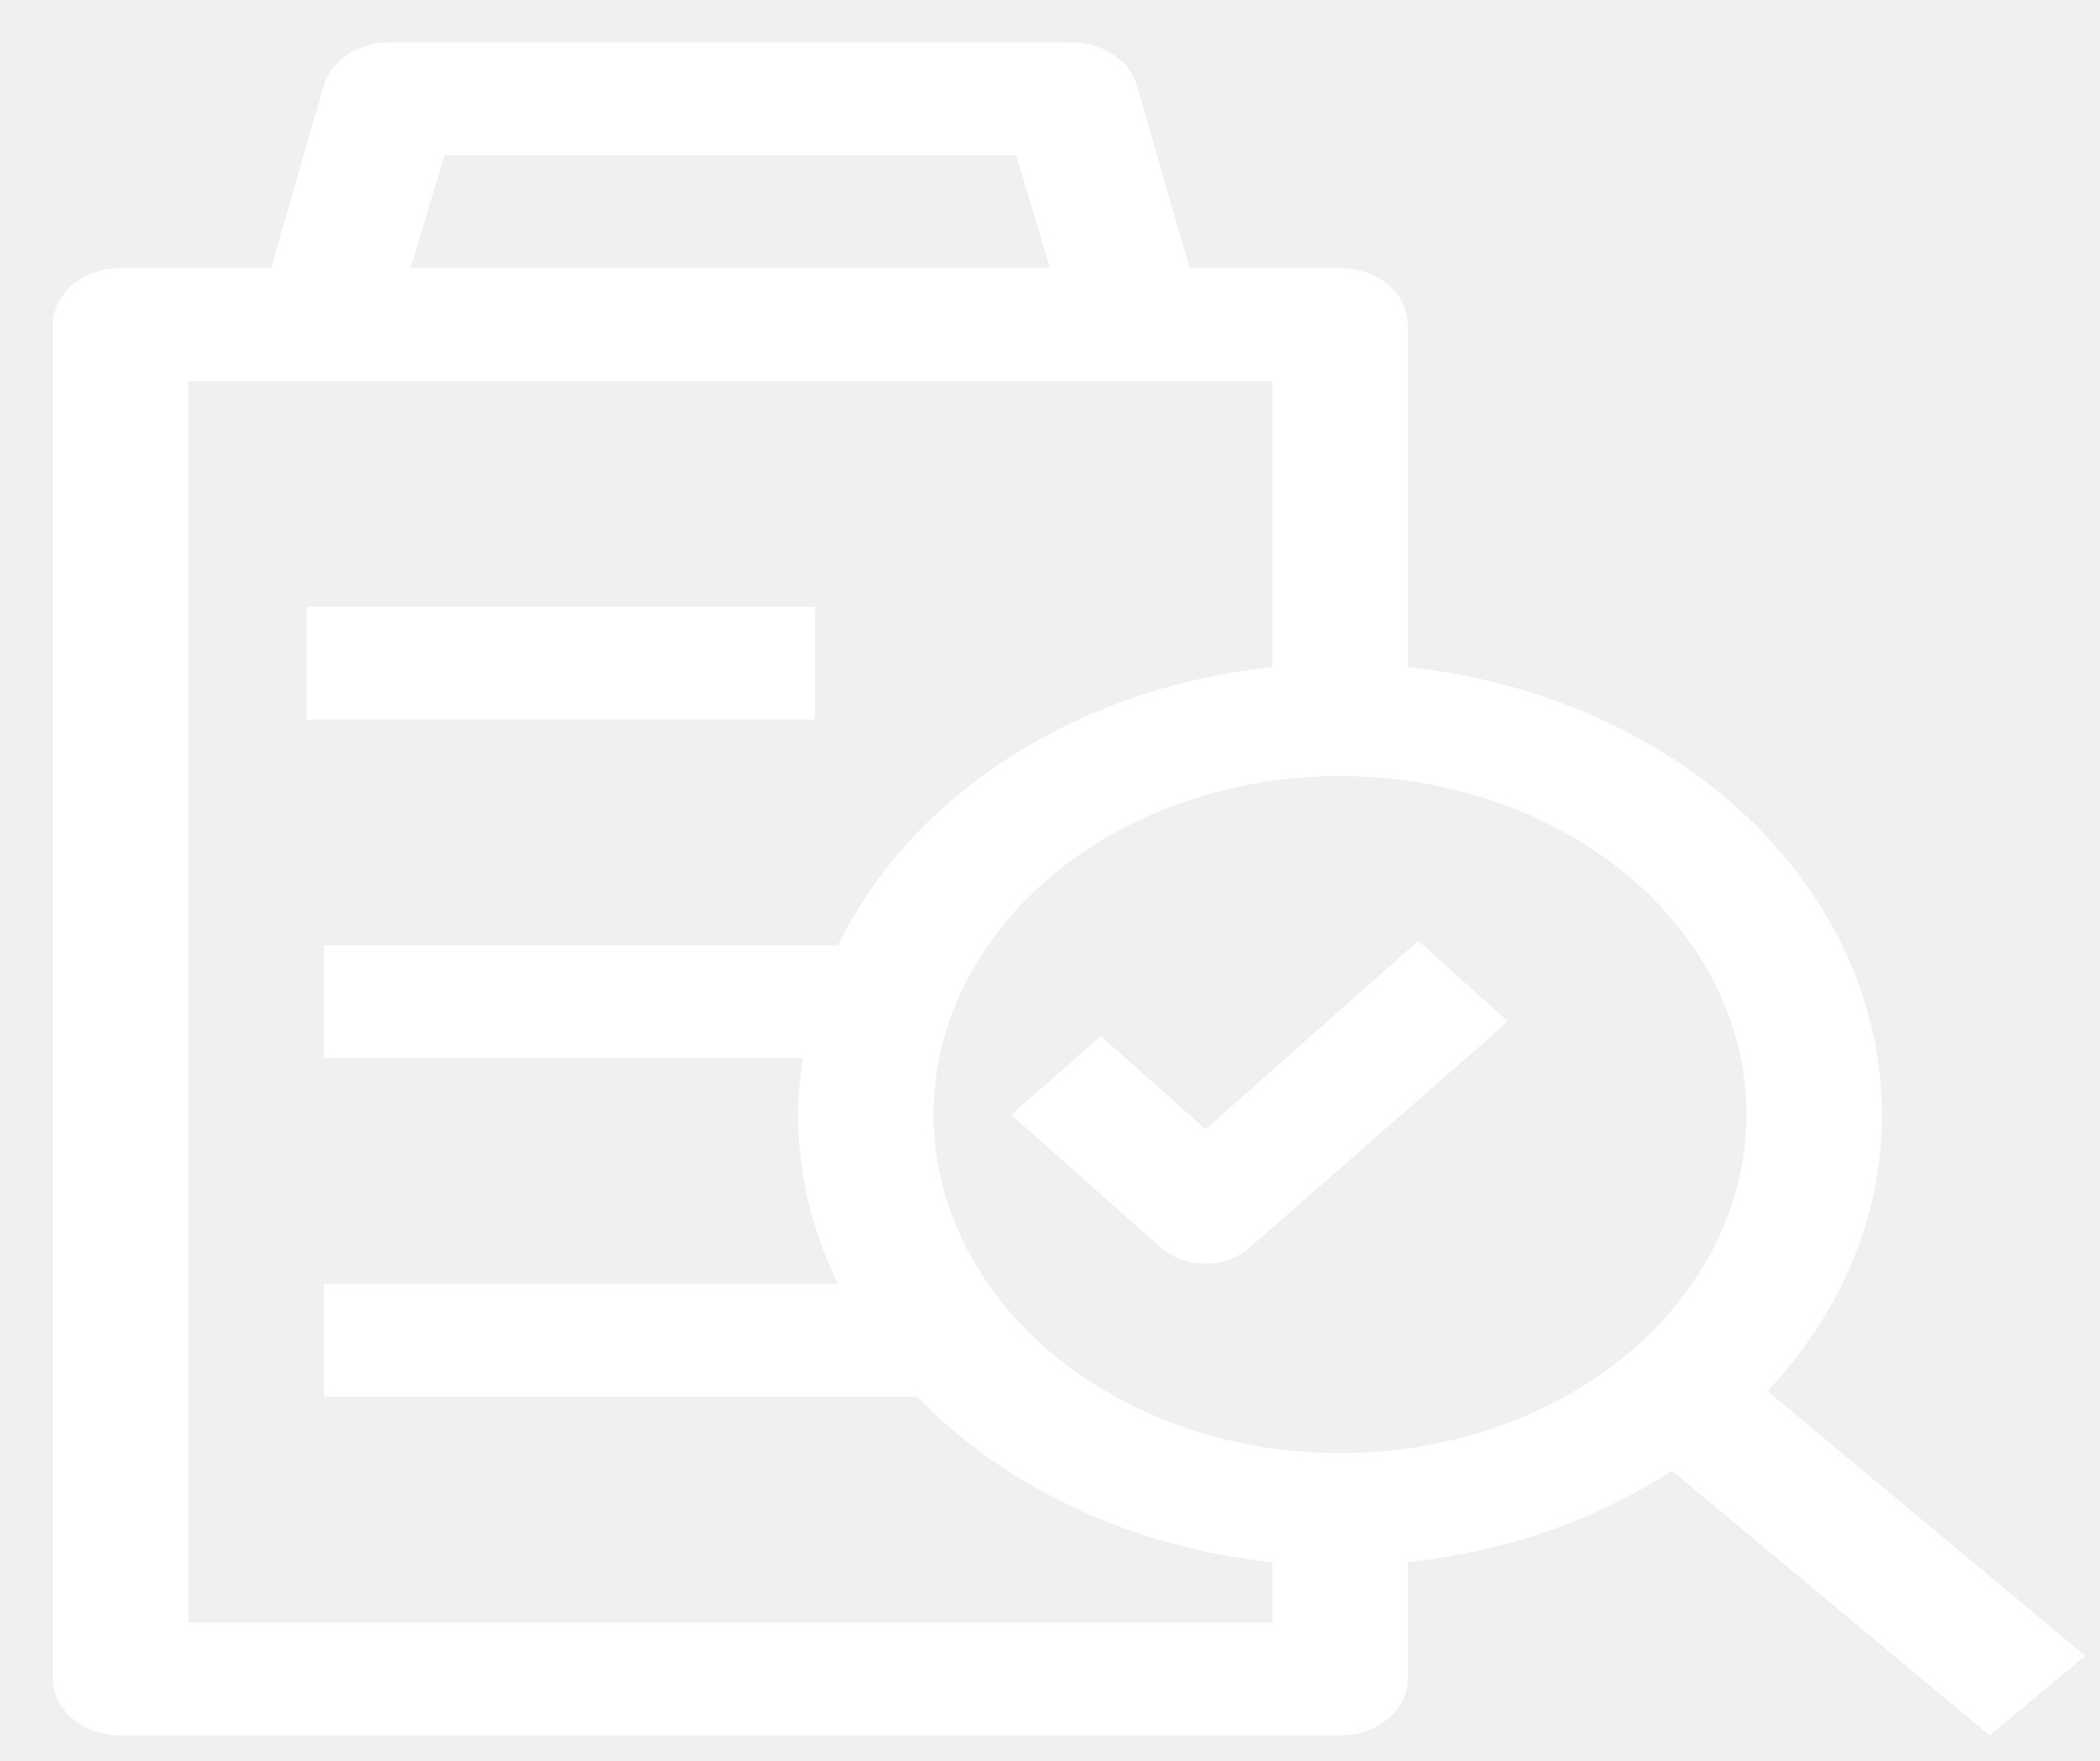
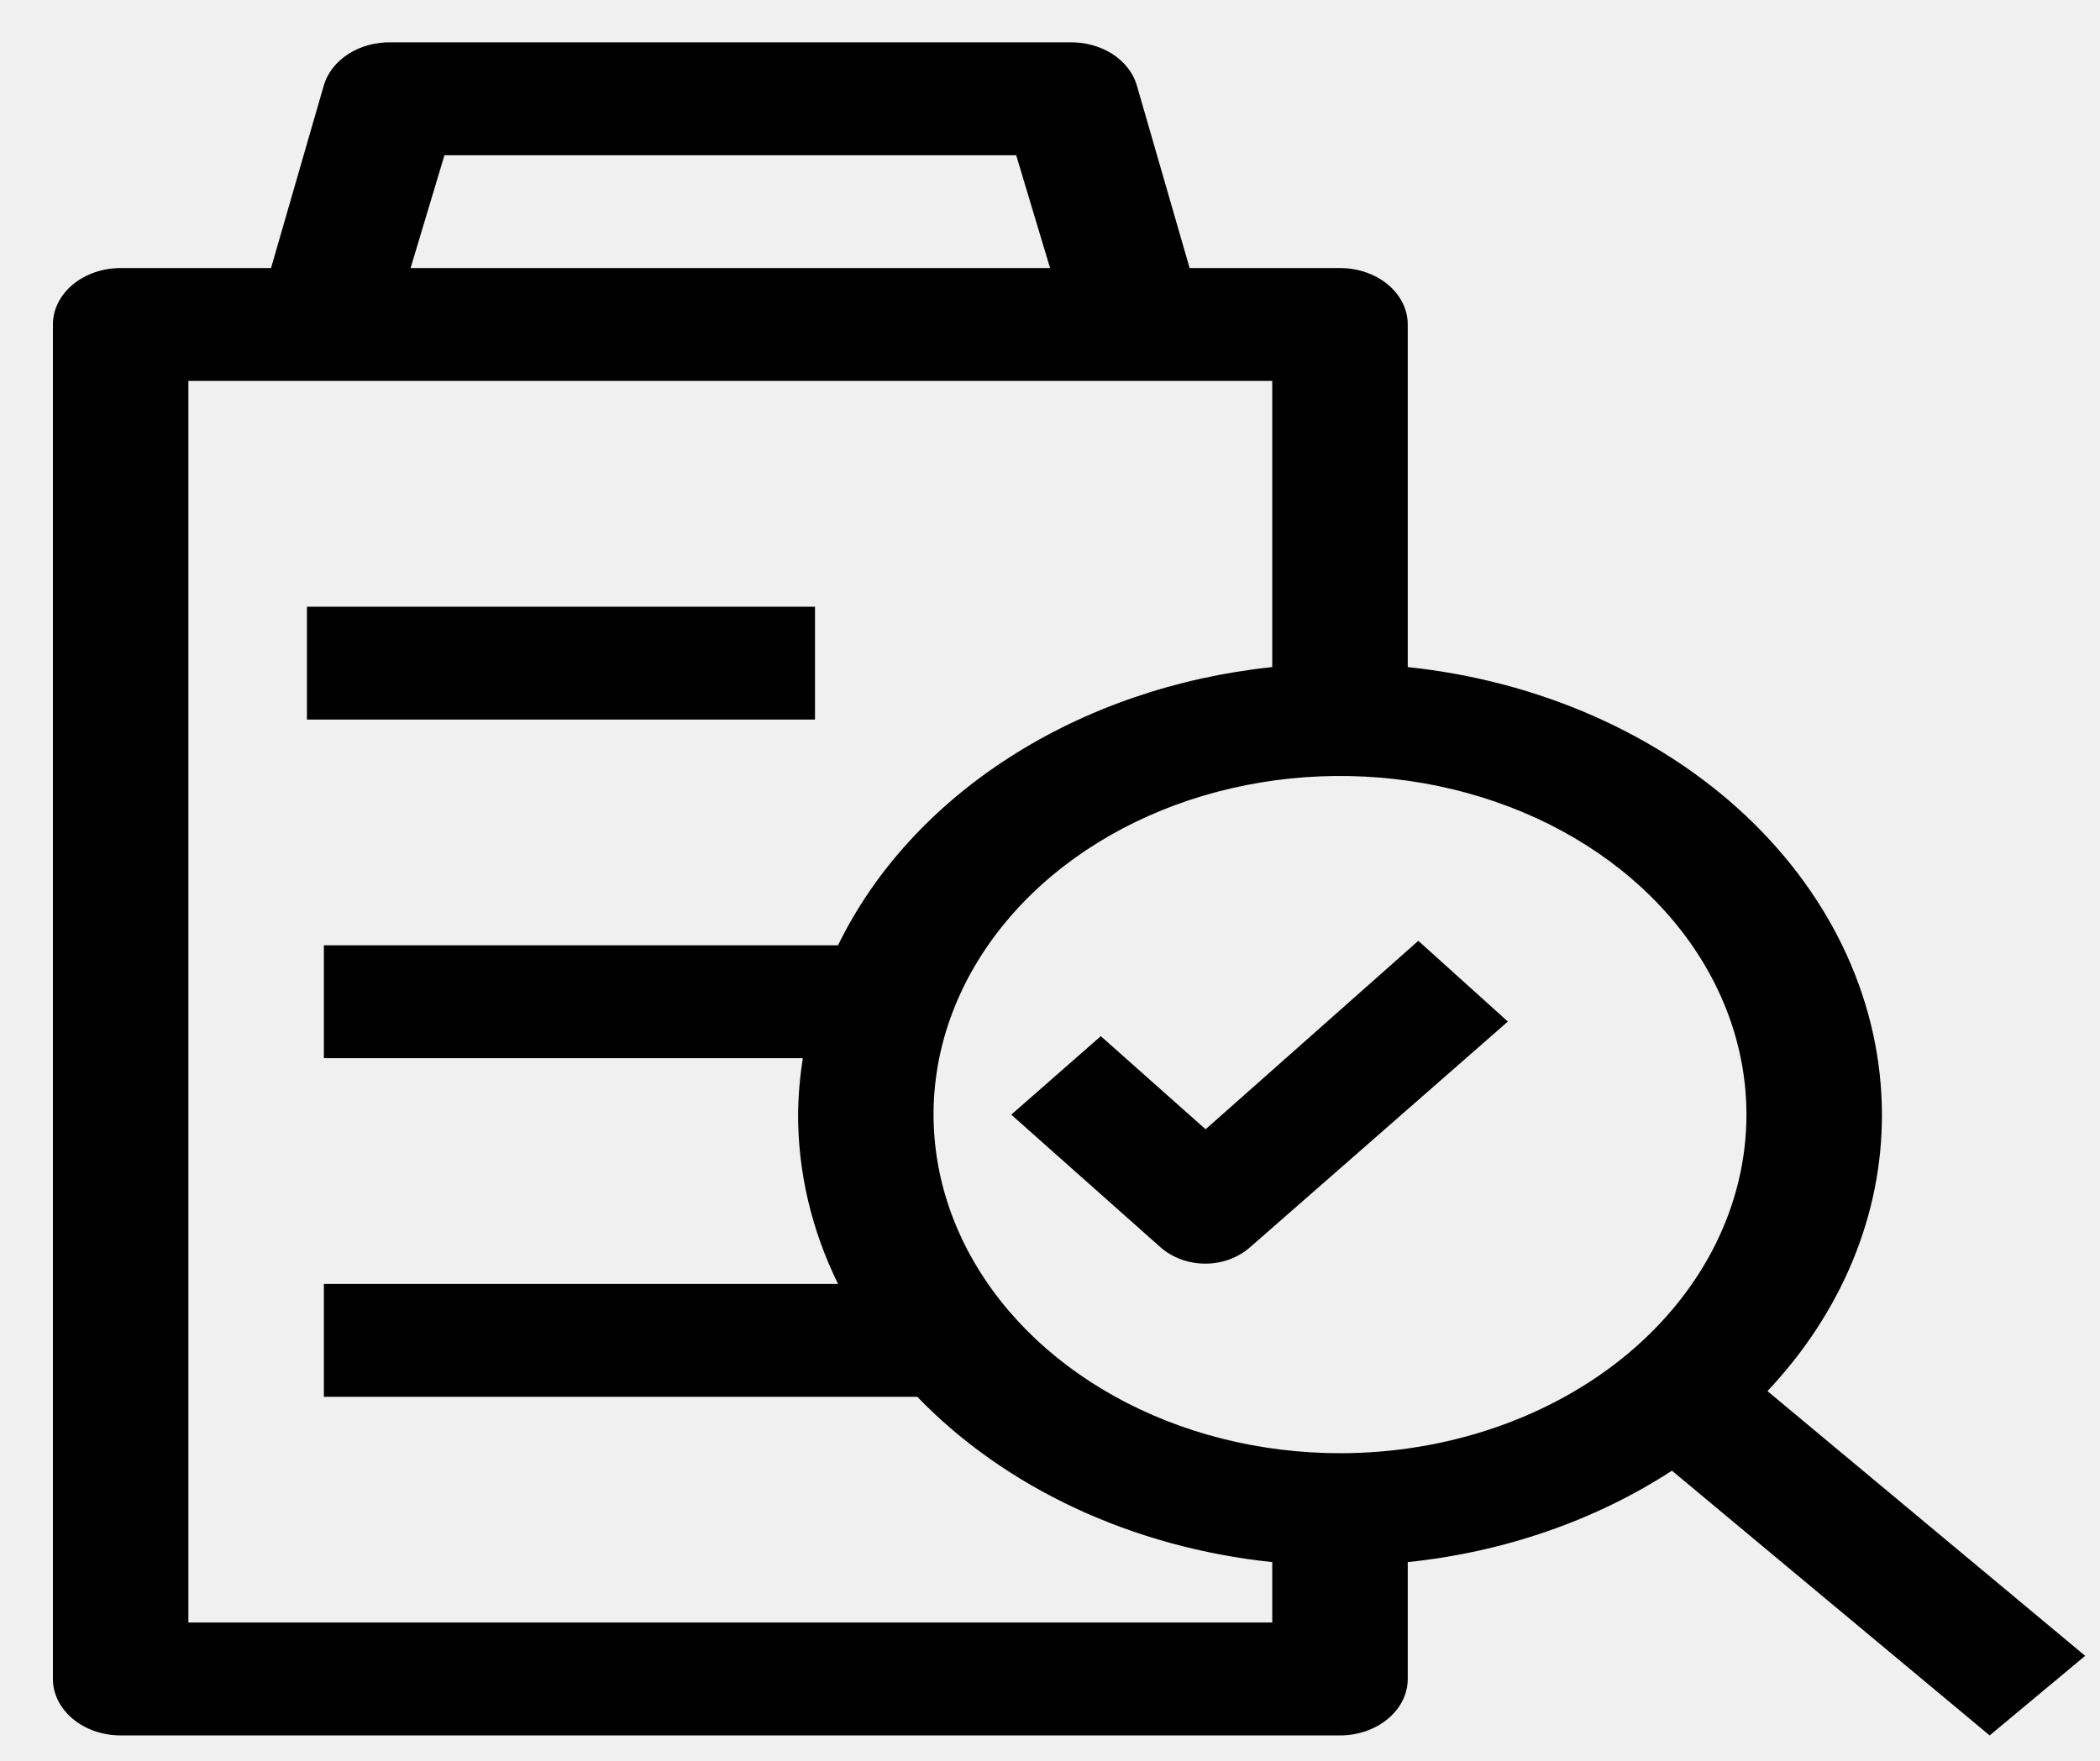
- <svg xmlns="http://www.w3.org/2000/svg" width="31" height="26" viewBox="0 0 31 26" fill="none">
-   <path d="M12.031 8.959H4.531V10.625H12.031V8.959Z" fill="white" />
-   <path d="M29.371 25.625L30.781 24.45L26.091 20.541C27.188 19.377 27.784 17.939 27.781 16.458C27.779 14.835 27.067 13.269 25.779 12.052C24.49 10.836 22.713 10.053 20.781 9.85V4.791C20.781 4.57 20.676 4.359 20.488 4.202C20.301 4.046 20.047 3.958 19.781 3.958H17.561L16.781 1.258C16.727 1.073 16.597 0.91 16.416 0.794C16.233 0.679 16.01 0.619 15.781 0.625H5.781C5.553 0.619 5.329 0.679 5.147 0.794C4.965 0.91 4.836 1.073 4.781 1.258L4.001 3.958H1.781C1.516 3.958 1.262 4.046 1.074 4.202C0.887 4.359 0.781 4.57 0.781 4.791V24.791C0.781 25.012 0.887 25.224 1.074 25.38C1.262 25.537 1.516 25.625 1.781 25.625H19.781C20.047 25.625 20.301 25.537 20.488 25.38C20.676 25.224 20.781 25.012 20.781 24.791V23.066C22.204 22.918 23.551 22.451 24.681 21.716L29.371 25.625ZM6.561 2.292H15.001L15.501 3.958H6.061L6.561 2.292ZM2.781 23.958V5.625H18.781V9.85C17.371 9.998 16.034 10.457 14.908 11.179C13.781 11.901 12.905 12.861 12.371 13.958H4.781V15.625H11.851C11.808 15.901 11.784 16.179 11.781 16.458C11.781 17.315 11.981 18.165 12.371 18.958H4.781V20.625H13.541C14.841 21.974 16.721 22.85 18.781 23.066V23.958H2.781ZM19.781 21.458C18.595 21.458 17.434 21.165 16.448 20.615C15.461 20.066 14.692 19.285 14.238 18.371C13.784 17.458 13.665 16.452 13.896 15.482C14.128 14.513 14.7 13.622 15.539 12.922C16.378 12.223 17.447 11.747 18.611 11.554C19.775 11.361 20.981 11.46 22.077 11.839C23.174 12.217 24.111 12.858 24.77 13.68C25.429 14.502 25.781 15.469 25.781 16.458C25.781 17.784 25.149 19.056 24.024 19.994C22.899 20.931 21.372 21.458 19.781 21.458Z" fill="white" />
-   <path d="M17.797 16.675L16.25 15.3L14.928 16.459L17.131 18.417C17.218 18.494 17.322 18.555 17.437 18.597C17.551 18.638 17.673 18.659 17.797 18.659C18.042 18.658 18.278 18.571 18.453 18.417L22.259 15.084L20.937 13.892L17.797 16.675Z" fill="white" />
+ <svg xmlns="http://www.w3.org/2000/svg" width="31" height="26" viewBox="0 0 31 26" fill="current">
+   <path d="M12.031 8.959H4.531V10.625H12.031V8.959Z" fill="current" />
+   <path d="M29.371 25.625L30.781 24.45L26.091 20.541C27.188 19.377 27.784 17.939 27.781 16.458C27.779 14.835 27.067 13.269 25.779 12.052C24.49 10.836 22.713 10.053 20.781 9.85V4.791C20.781 4.57 20.676 4.359 20.488 4.202C20.301 4.046 20.047 3.958 19.781 3.958H17.561L16.781 1.258C16.727 1.073 16.597 0.91 16.416 0.794C16.233 0.679 16.01 0.619 15.781 0.625H5.781C5.553 0.619 5.329 0.679 5.147 0.794C4.965 0.91 4.836 1.073 4.781 1.258L4.001 3.958H1.781C1.516 3.958 1.262 4.046 1.074 4.202C0.887 4.359 0.781 4.57 0.781 4.791V24.791C0.781 25.012 0.887 25.224 1.074 25.38C1.262 25.537 1.516 25.625 1.781 25.625H19.781C20.047 25.625 20.301 25.537 20.488 25.38C20.676 25.224 20.781 25.012 20.781 24.791V23.066C22.204 22.918 23.551 22.451 24.681 21.716L29.371 25.625ZM6.561 2.292H15.001L15.501 3.958H6.061L6.561 2.292ZM2.781 23.958V5.625H18.781V9.85C17.371 9.998 16.034 10.457 14.908 11.179C13.781 11.901 12.905 12.861 12.371 13.958H4.781V15.625H11.851C11.808 15.901 11.784 16.179 11.781 16.458C11.781 17.315 11.981 18.165 12.371 18.958H4.781V20.625H13.541C14.841 21.974 16.721 22.85 18.781 23.066V23.958H2.781ZM19.781 21.458C18.595 21.458 17.434 21.165 16.448 20.615C15.461 20.066 14.692 19.285 14.238 18.371C13.784 17.458 13.665 16.452 13.896 15.482C14.128 14.513 14.7 13.622 15.539 12.922C16.378 12.223 17.447 11.747 18.611 11.554C19.775 11.361 20.981 11.46 22.077 11.839C23.174 12.217 24.111 12.858 24.77 13.68C25.429 14.502 25.781 15.469 25.781 16.458C25.781 17.784 25.149 19.056 24.024 19.994C22.899 20.931 21.372 21.458 19.781 21.458Z" fill="current" />
+   <path d="M17.797 16.675L16.25 15.3L14.928 16.459L17.131 18.417C17.218 18.494 17.322 18.555 17.437 18.597C17.551 18.638 17.673 18.659 17.797 18.659C18.042 18.658 18.278 18.571 18.453 18.417L22.259 15.084L20.937 13.892L17.797 16.675Z" fill="current" />
</svg>
